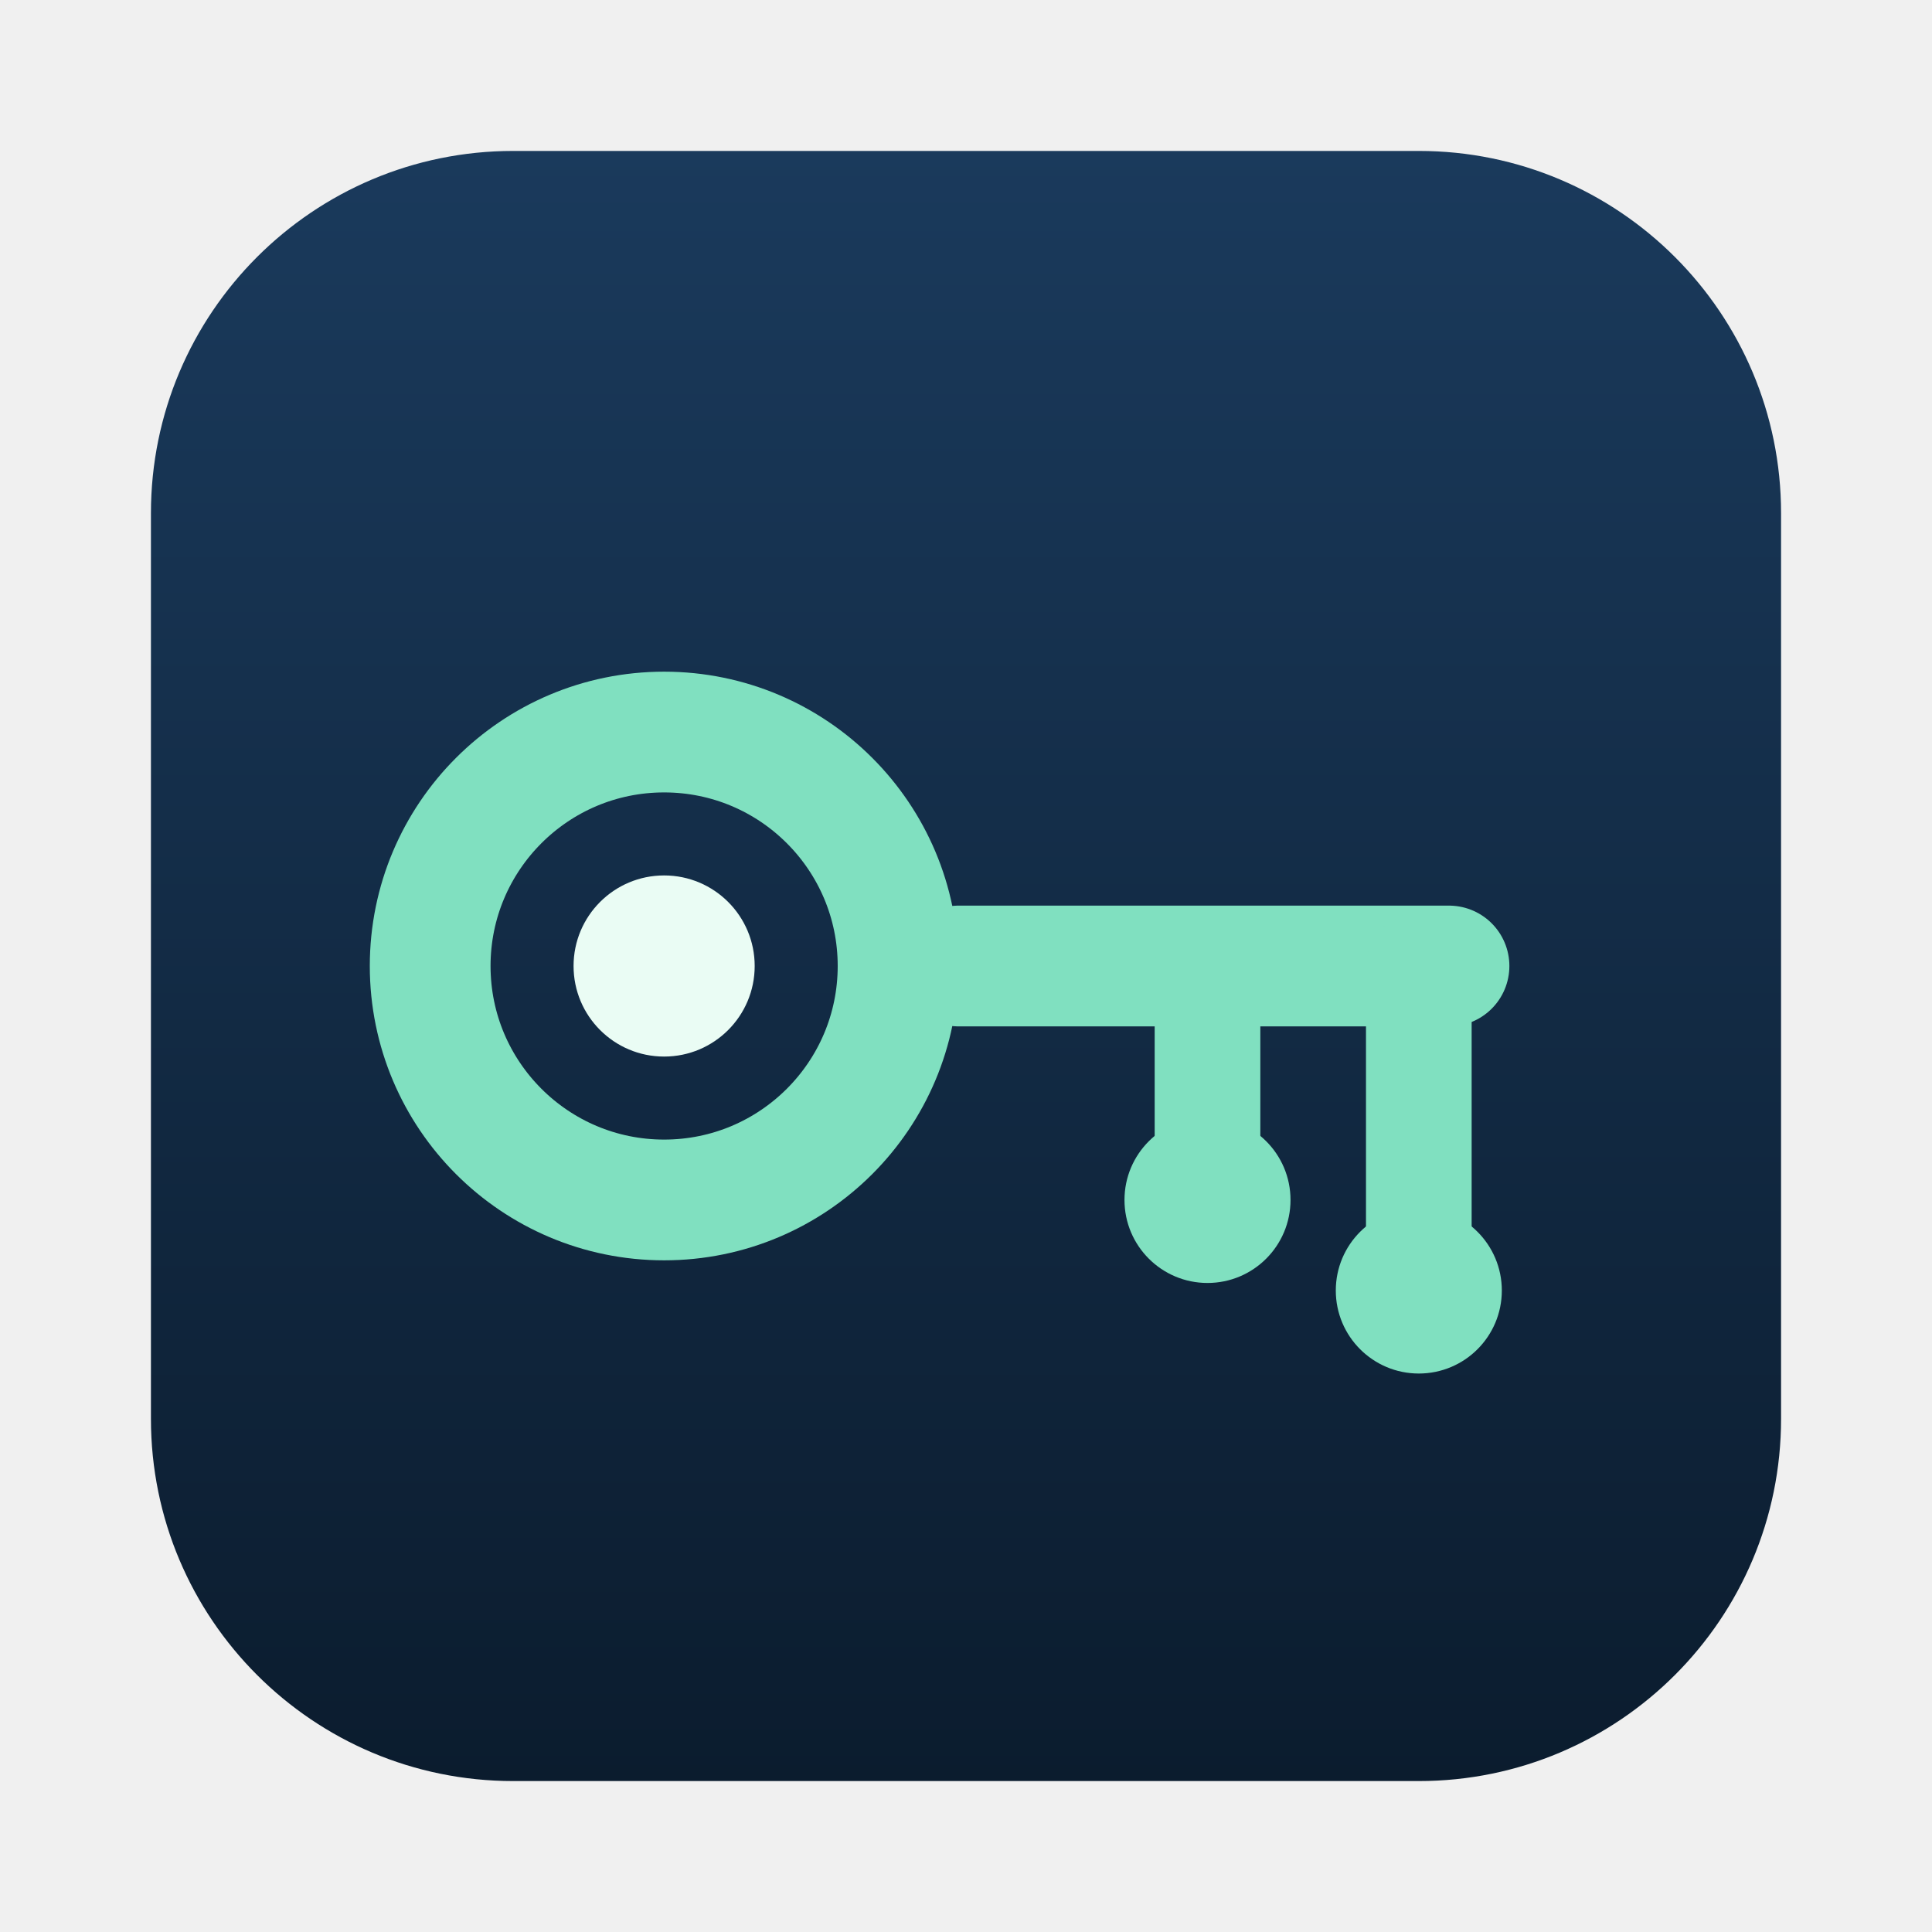
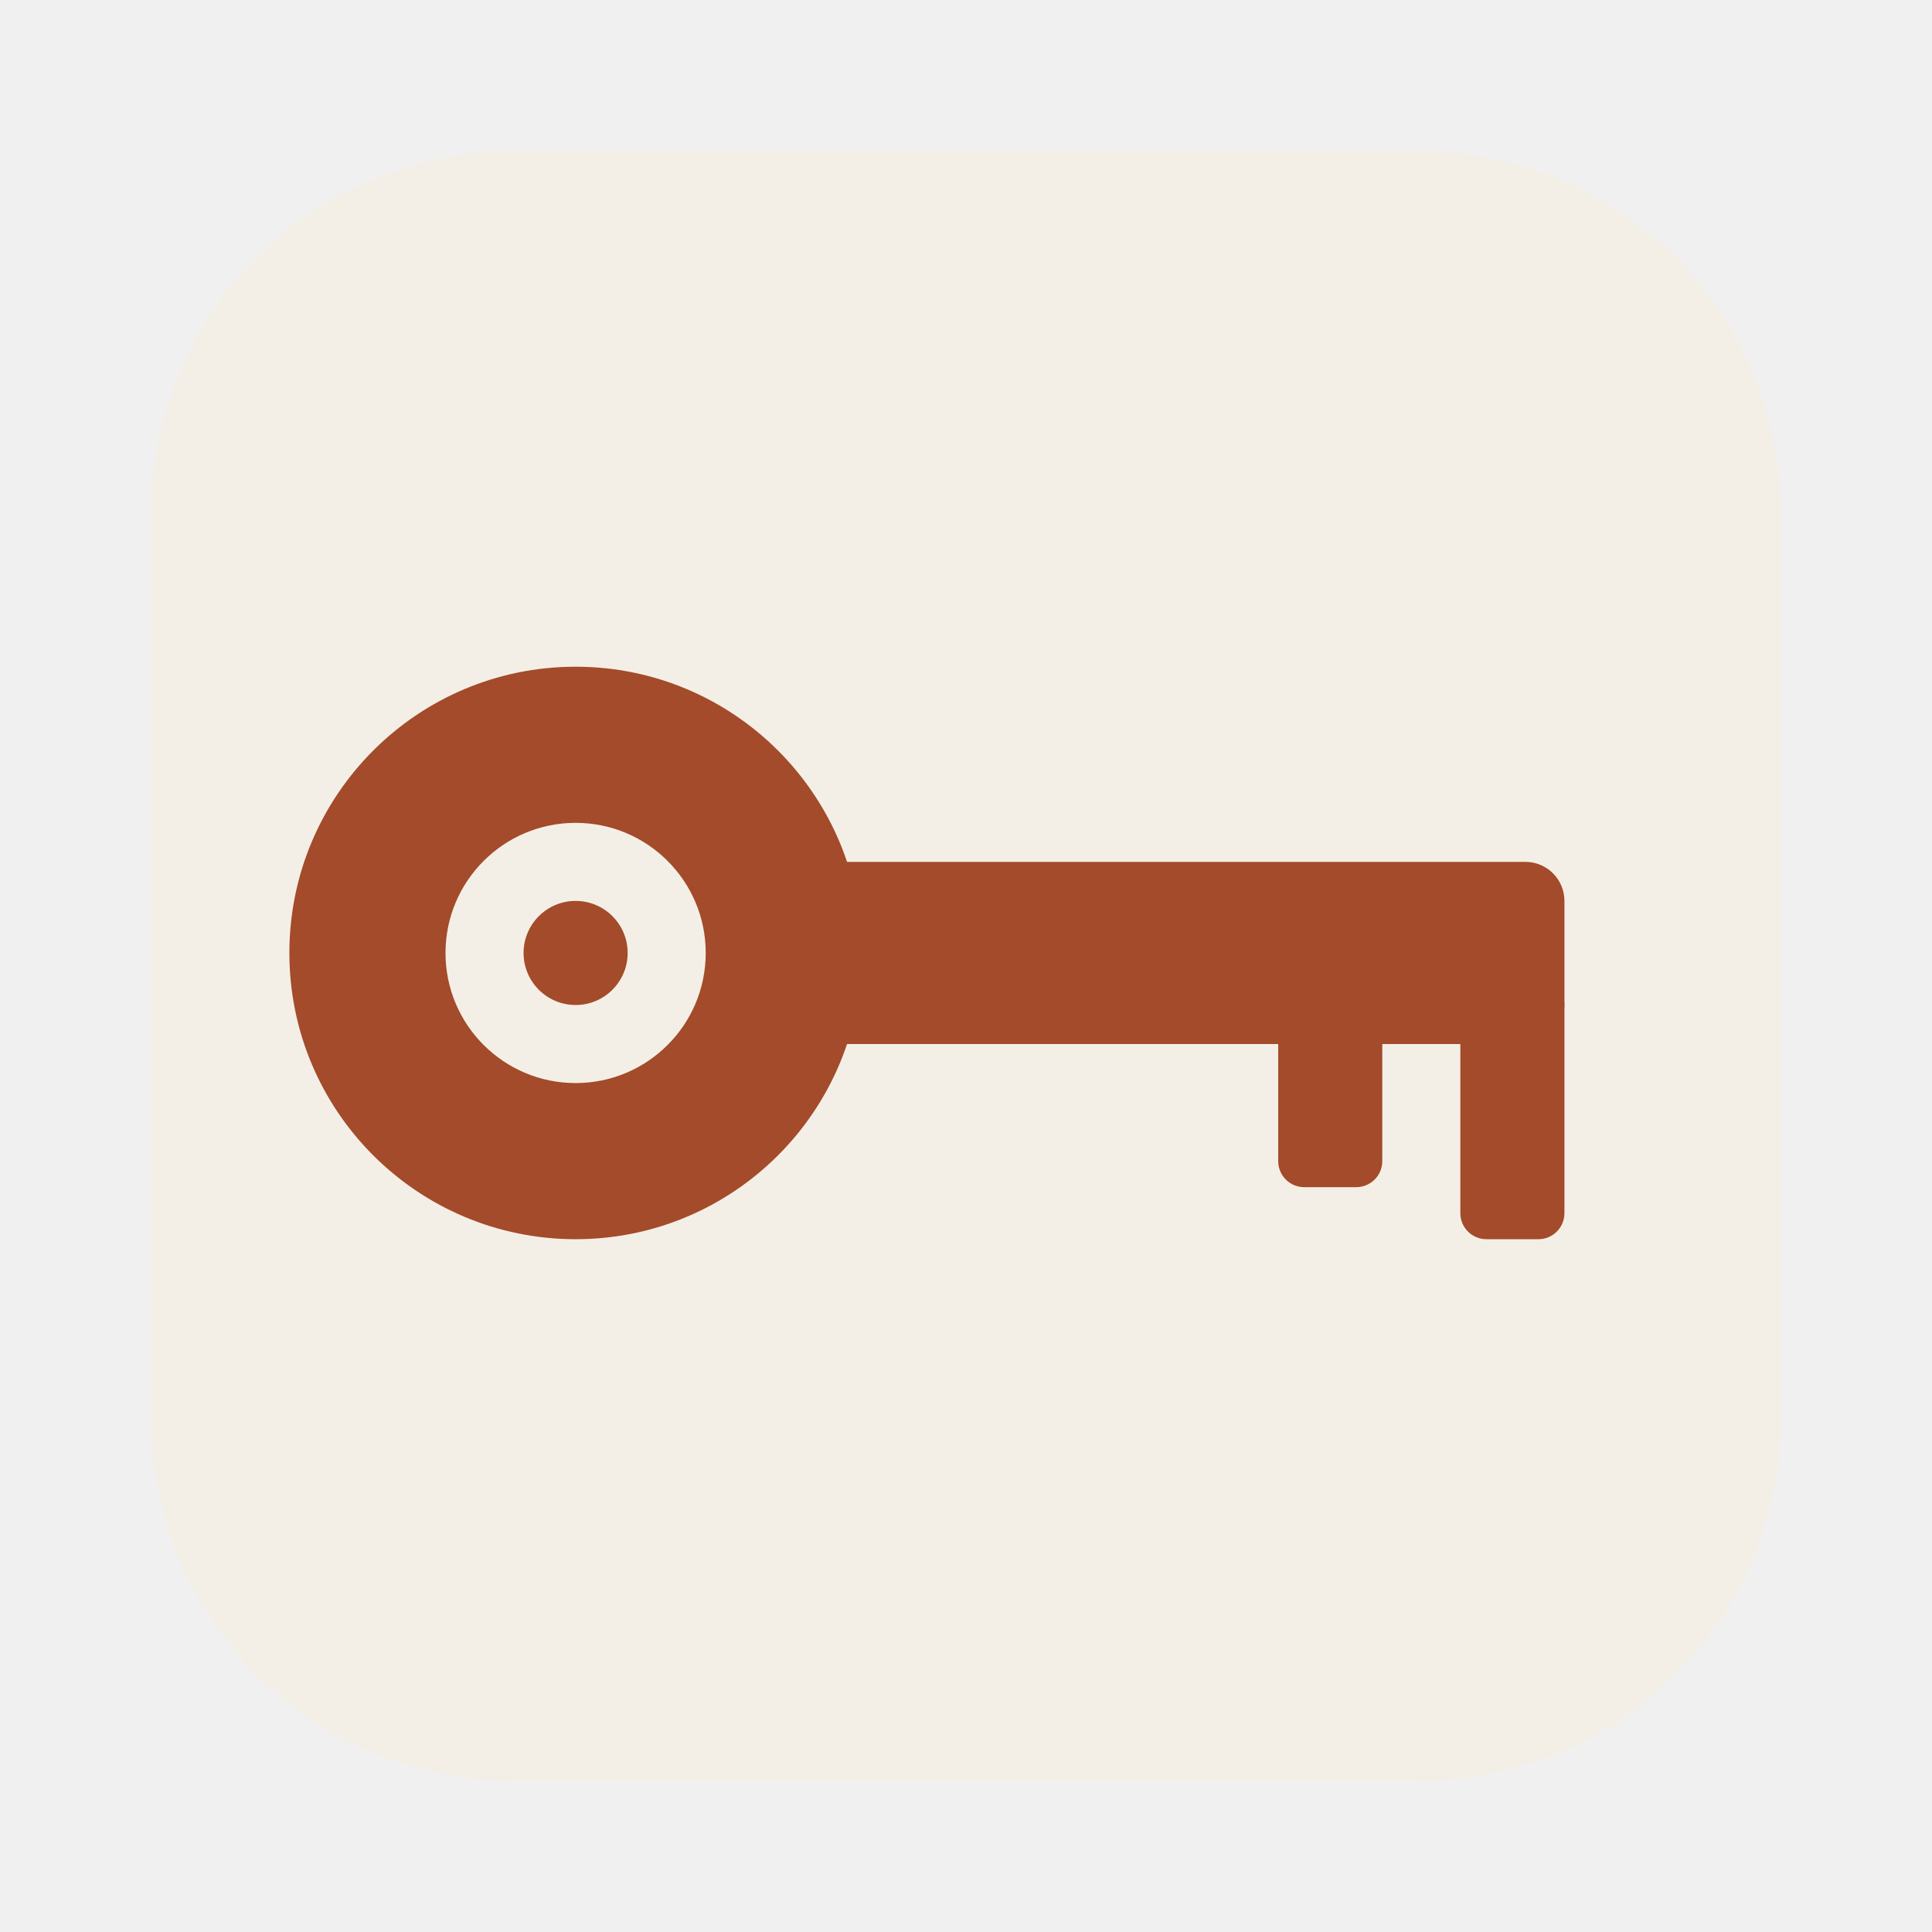
<svg xmlns="http://www.w3.org/2000/svg" width="128" height="128" viewBox="0 0 512 512" role="img" aria-label="DevToolbox logo">
-   <defs>
-     <linearGradient id="dtx-tile" x1="0" y1="0" x2="0" y2="1">
-       <stop offset="0" stop-color="#1a3a5c" />
-       <stop offset="1" stop-color="#0b1c2e" />
-     </linearGradient>
-   </defs>
-   <rect x="40" y="40" width="432" height="432" rx="96" fill="url(#dtx-tile)" />
-   <circle cx="176" cy="256" r="62" fill="none" stroke="#80e0c0" stroke-width="32" />
-   <circle cx="176" cy="256" r="24" fill="#eafcf4" />
-   <line x1="254" y1="256" x2="384" y2="256" stroke="#80e0c0" stroke-width="32" stroke-linecap="round" />
-   <line x1="320" y1="256" x2="320" y2="312" stroke="#80e0c0" stroke-width="28" stroke-linecap="round" />
-   <circle cx="320" cy="318" r="22" fill="#80e0c0" />
-   <line x1="376" y1="256" x2="376" y2="336" stroke="#80e0c0" stroke-width="28" stroke-linecap="round" />
-   <circle cx="376" cy="342" r="22" fill="#80e0c0" />
+   <rect x="40" y="40" width="432" height="432" rx="96" fill="#f4efe6" />
+   <g transform="translate(56 156) scale(3.448)">
+     <mask id="dt-key">
+       <rect width="116" height="58" fill="black" />
+       <circle cx="28" cy="28" r="22" fill="white" />
+       <rect x="42" y="21" width="62" height="14" rx="3" fill="white" />
+       <rect x="82" y="30" width="8" height="16" rx="2" fill="white" />
+       <rect x="96" y="30" width="8" height="20" rx="2" fill="white" />
+       <circle cx="28" cy="28" r="10" fill="black" />
+       <circle cx="28" cy="28" r="4" fill="white" />
+     </mask>
+     <rect width="116" height="58" fill="#a34b2a" mask="url(#dt-key)" />
+   </g>
</svg>
